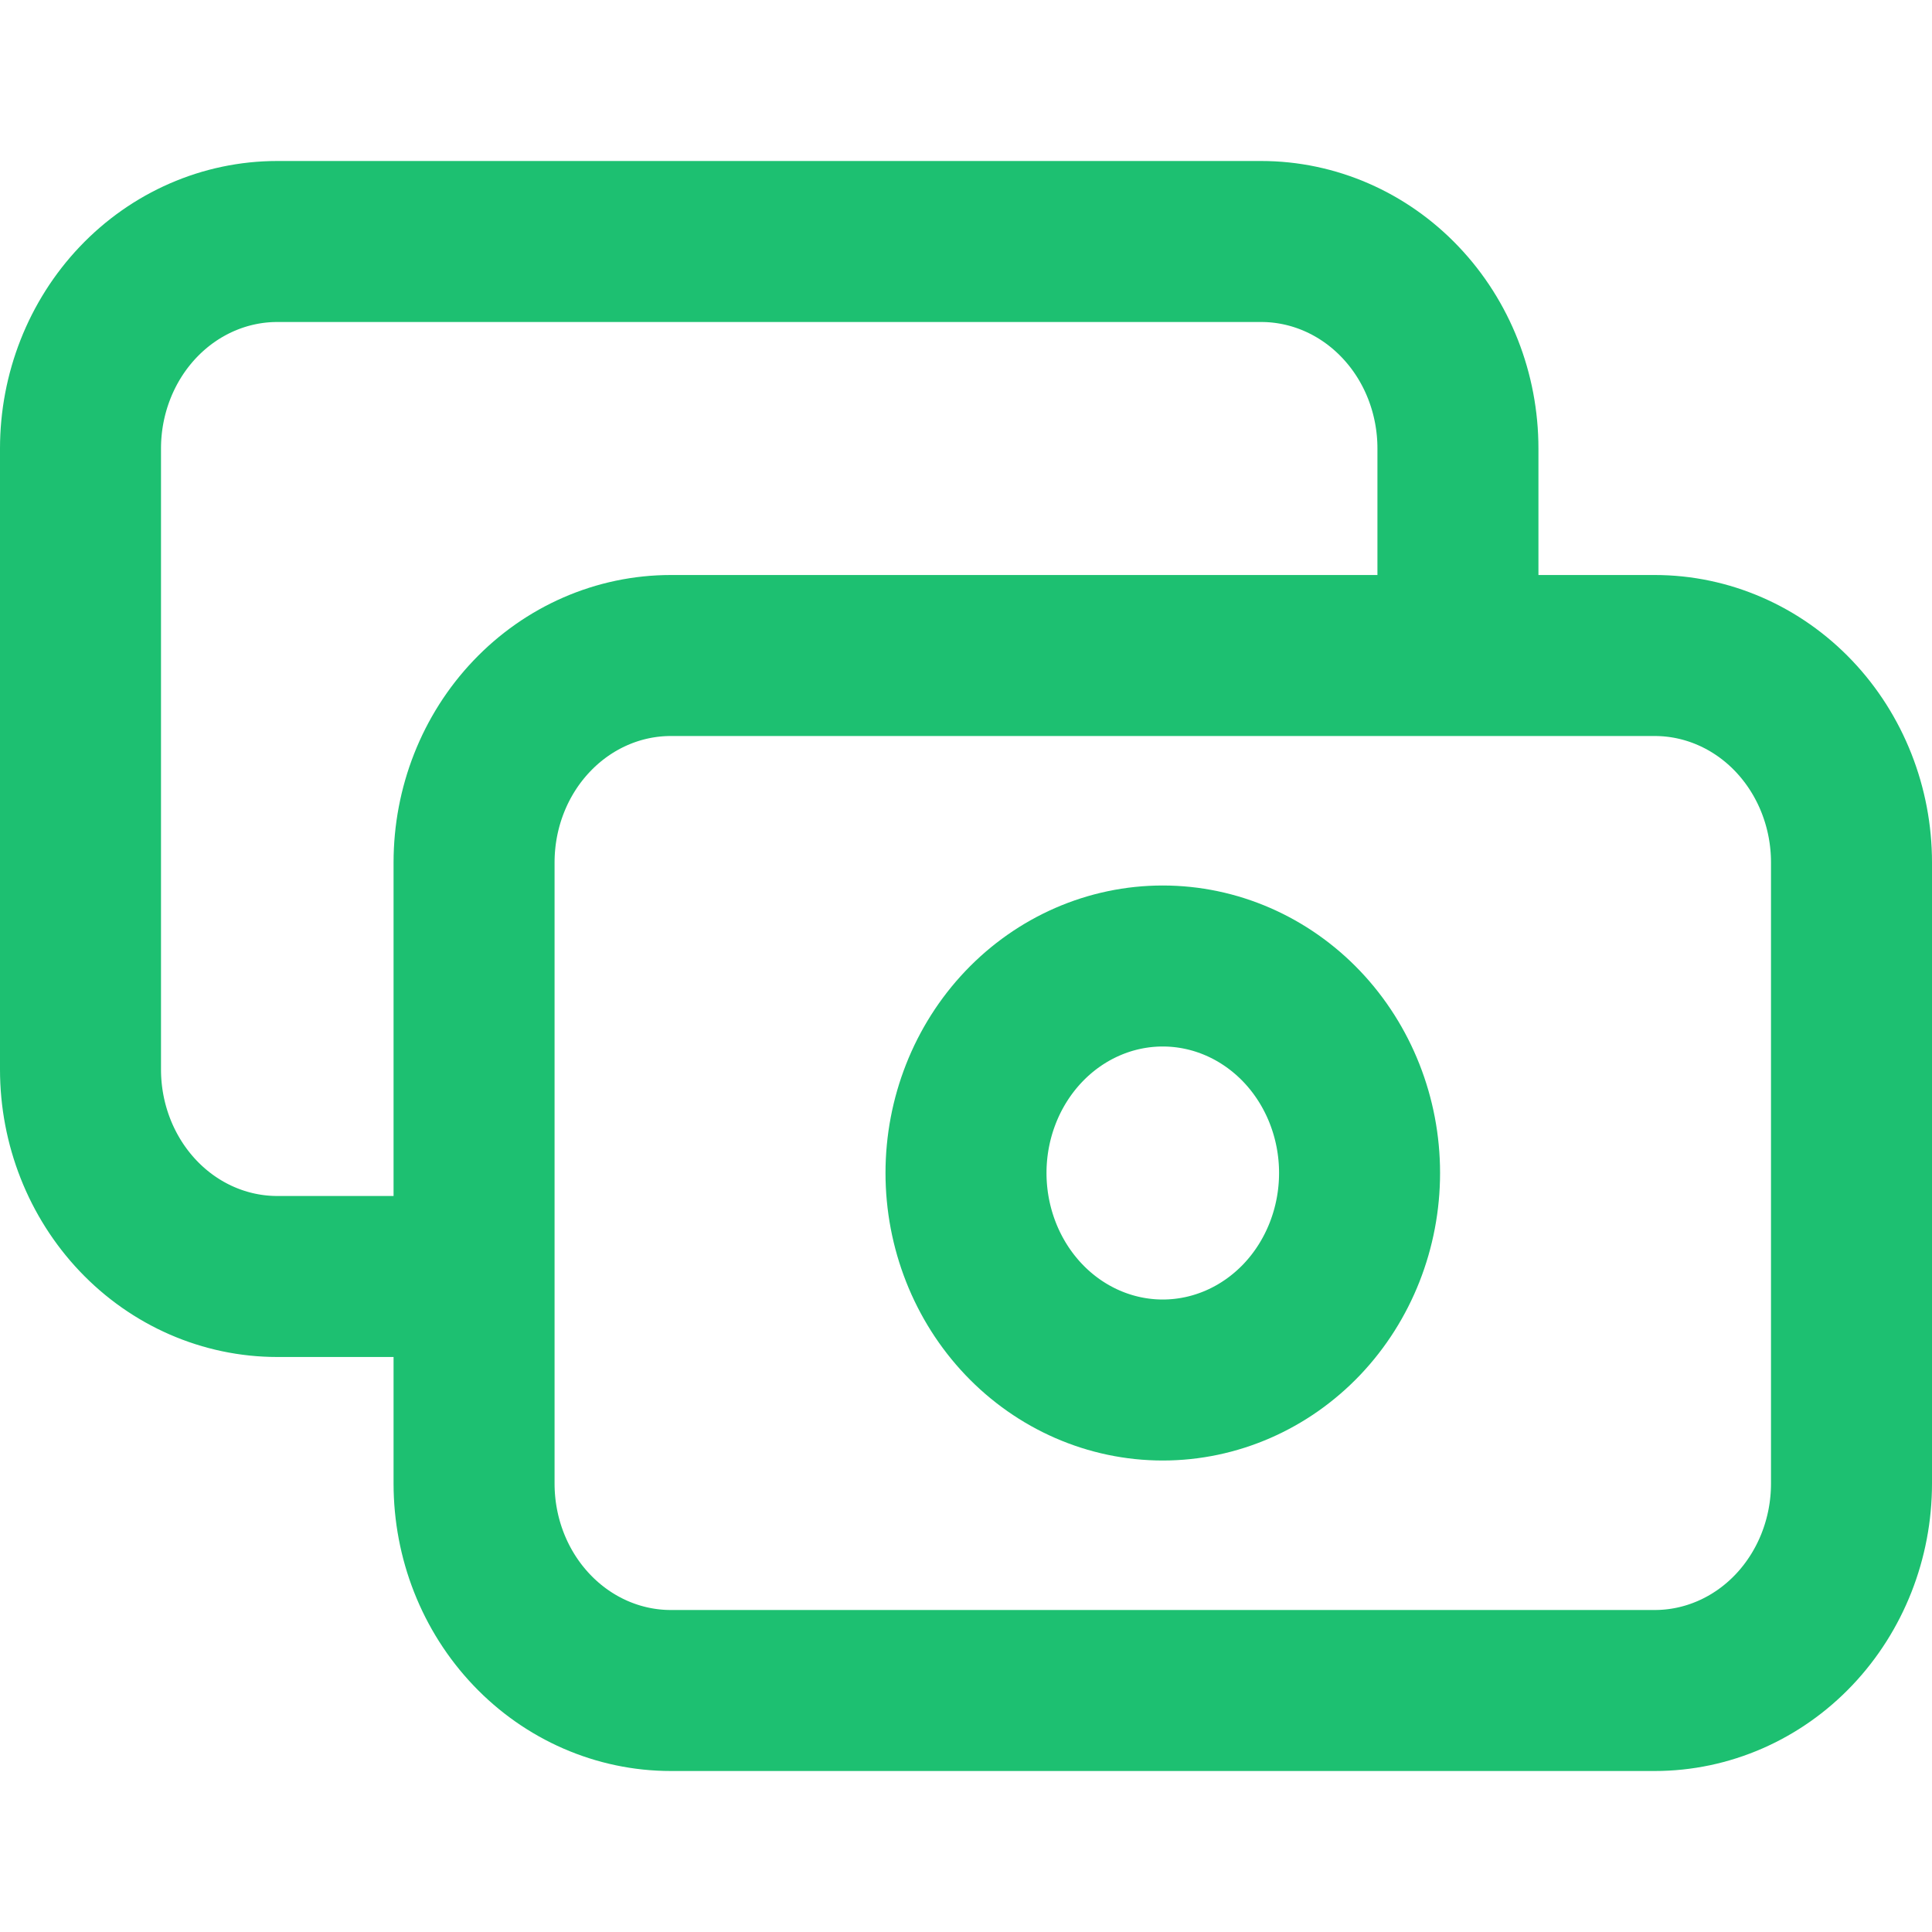
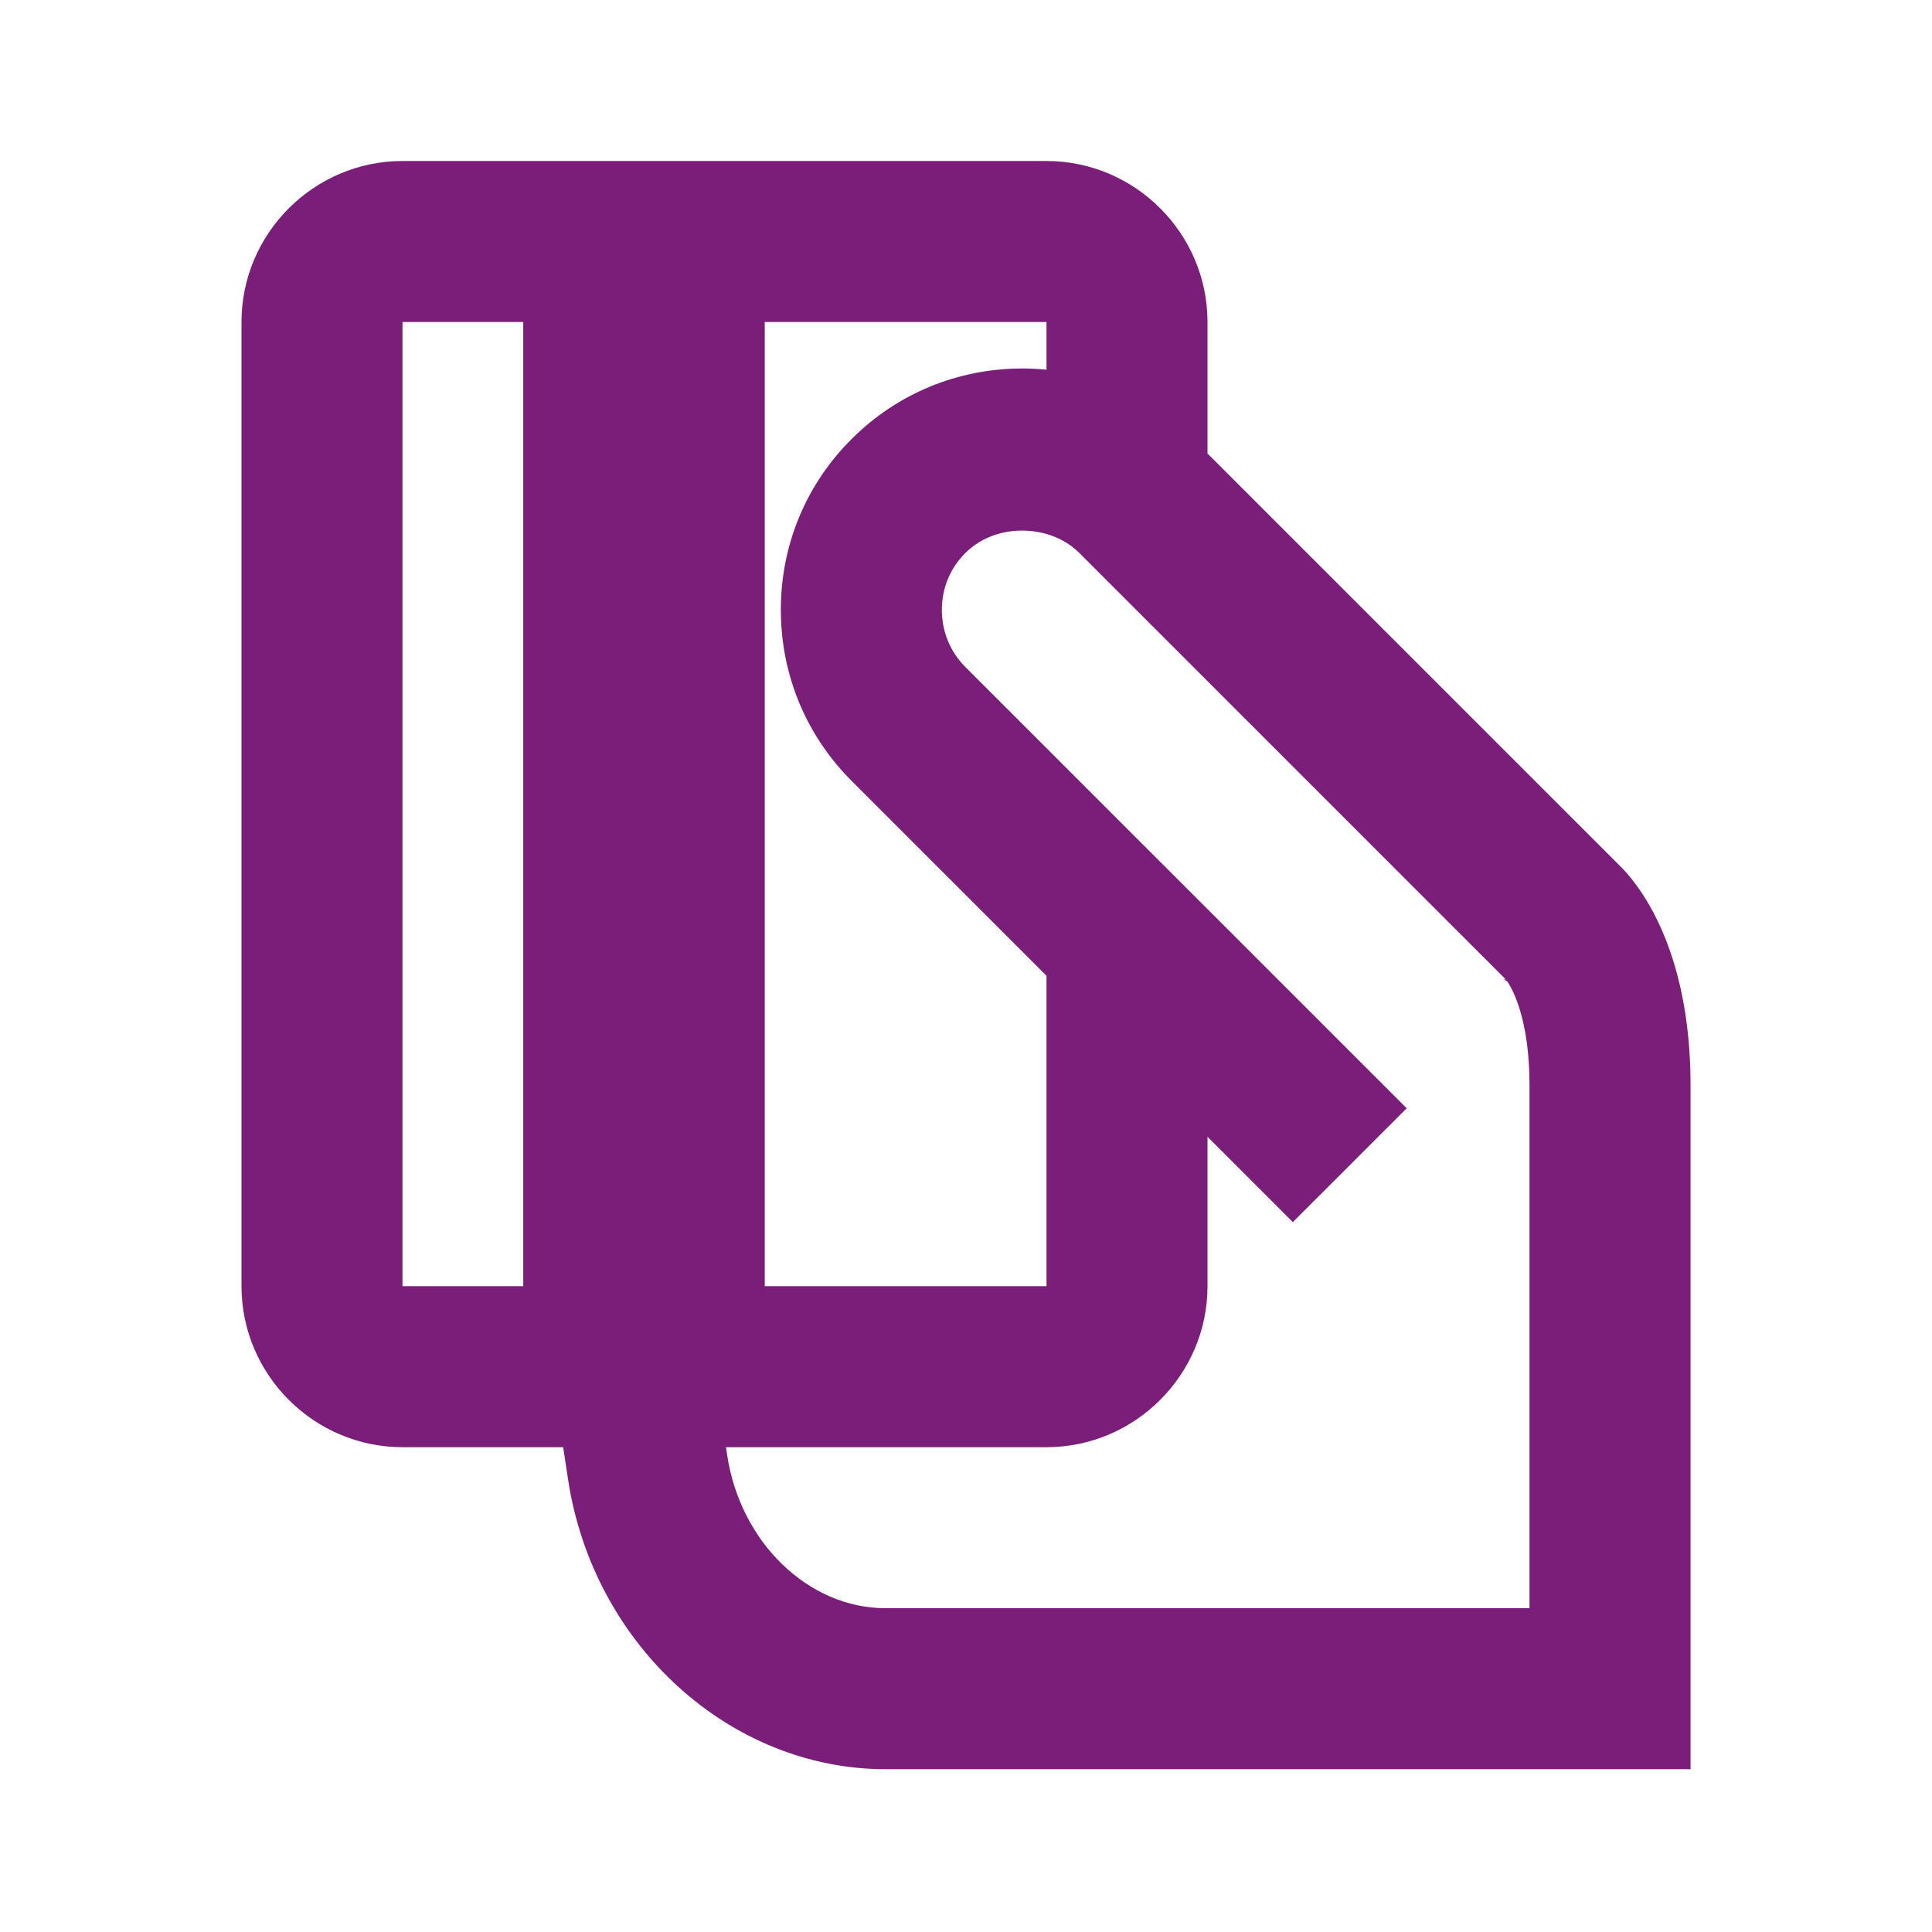
- <svg xmlns="http://www.w3.org/2000/svg" width="24" height="24" viewBox="0 0 24 24" fill="none">
-   <path d="M18.111 8.143V5.571C18.111 4.889 17.854 4.235 17.395 3.753C16.937 3.271 16.315 3 15.667 3H3.444C2.796 3 2.174 3.271 1.716 3.753C1.258 4.235 1 4.889 1 5.571V13.286C1 13.968 1.258 14.622 1.716 15.104C2.174 15.586 2.796 15.857 3.444 15.857H5.889M8.333 21H20.556C21.204 21 21.826 20.729 22.284 20.247C22.742 19.765 23 19.111 23 18.429V10.714C23 10.032 22.742 9.378 22.284 8.896C21.826 8.414 21.204 8.143 20.556 8.143H8.333C7.685 8.143 7.063 8.414 6.605 8.896C6.146 9.378 5.889 10.032 5.889 10.714V18.429C5.889 19.111 6.146 19.765 6.605 20.247C7.063 20.729 7.685 21 8.333 21ZM16.889 14.571C16.889 15.253 16.631 15.908 16.173 16.39C15.714 16.872 15.093 17.143 14.444 17.143C13.796 17.143 13.174 16.872 12.716 16.39C12.258 15.908 12 15.253 12 14.571C12 13.889 12.258 13.235 12.716 12.753C13.174 12.271 13.796 12 14.444 12C15.093 12 15.714 12.271 16.173 12.753C16.631 13.235 16.889 13.889 16.889 14.571Z" stroke="#1DC071" stroke-width="2" stroke-linecap="round" stroke-linejoin="round" />
+ <svg xmlns="http://www.w3.org/2000/svg" width="800px" height="800px" viewBox="0 0 48 48" fill="#7B1E7A">
+   <g id="SVGRepo_bgCarrier" stroke-width="0" />
+   <g id="SVGRepo_tracerCarrier" stroke-linecap="round" stroke-linejoin="round" />
+   <g id="SVGRepo_iconCarrier">
+     <path d="M0 0h48v48H0z" fill="none" />
+     <g id="Shopicon">
+       <path d="M40.228,21.494L30,11.267V8c0-2.2-1.8-4-4-4H10C7.8,4,6,5.8,6,8v23.955c0,2.2,1.8,4,4,4h3.992l0.121,0.799 c0.621,4.105,4.012,7.201,7.888,7.201h20v-17C42,23.483,40.656,21.907,40.228,21.494z M26,9.185c-0.198-0.019-0.398-0.03-0.6-0.03 c-1.605,0-3.112,0.623-4.24,1.751c-1.132,1.125-1.758,2.629-1.76,4.234c-0.003,1.611,0.621,3.123,1.756,4.259L26,24.243v7.712h-7V8 h7V9.185z M10,8h3v23.955h-3V8z M38,39.955H22c-1.915,0-3.605-1.633-3.933-3.799l-0.03-0.201H26c2.2,0,4-1.8,4-4v-3.712l2.12,2.12 l2.829-2.828l-4.663-4.663L25,17.587l-1.016-1.016c-0.378-0.378-0.585-0.884-0.584-1.424c0.001-0.534,0.207-1.033,0.584-1.408 c0.423-0.423,1.024-0.6,1.604-0.548c0.455,0.04,0.897,0.217,1.228,0.548L31,17.923l6.416,6.416l-0.072-0.022l0.109,0.072 C37.584,24.586,38,25.337,38,26.955V39.955z" />
+     </g>
+   </g>
</svg>
